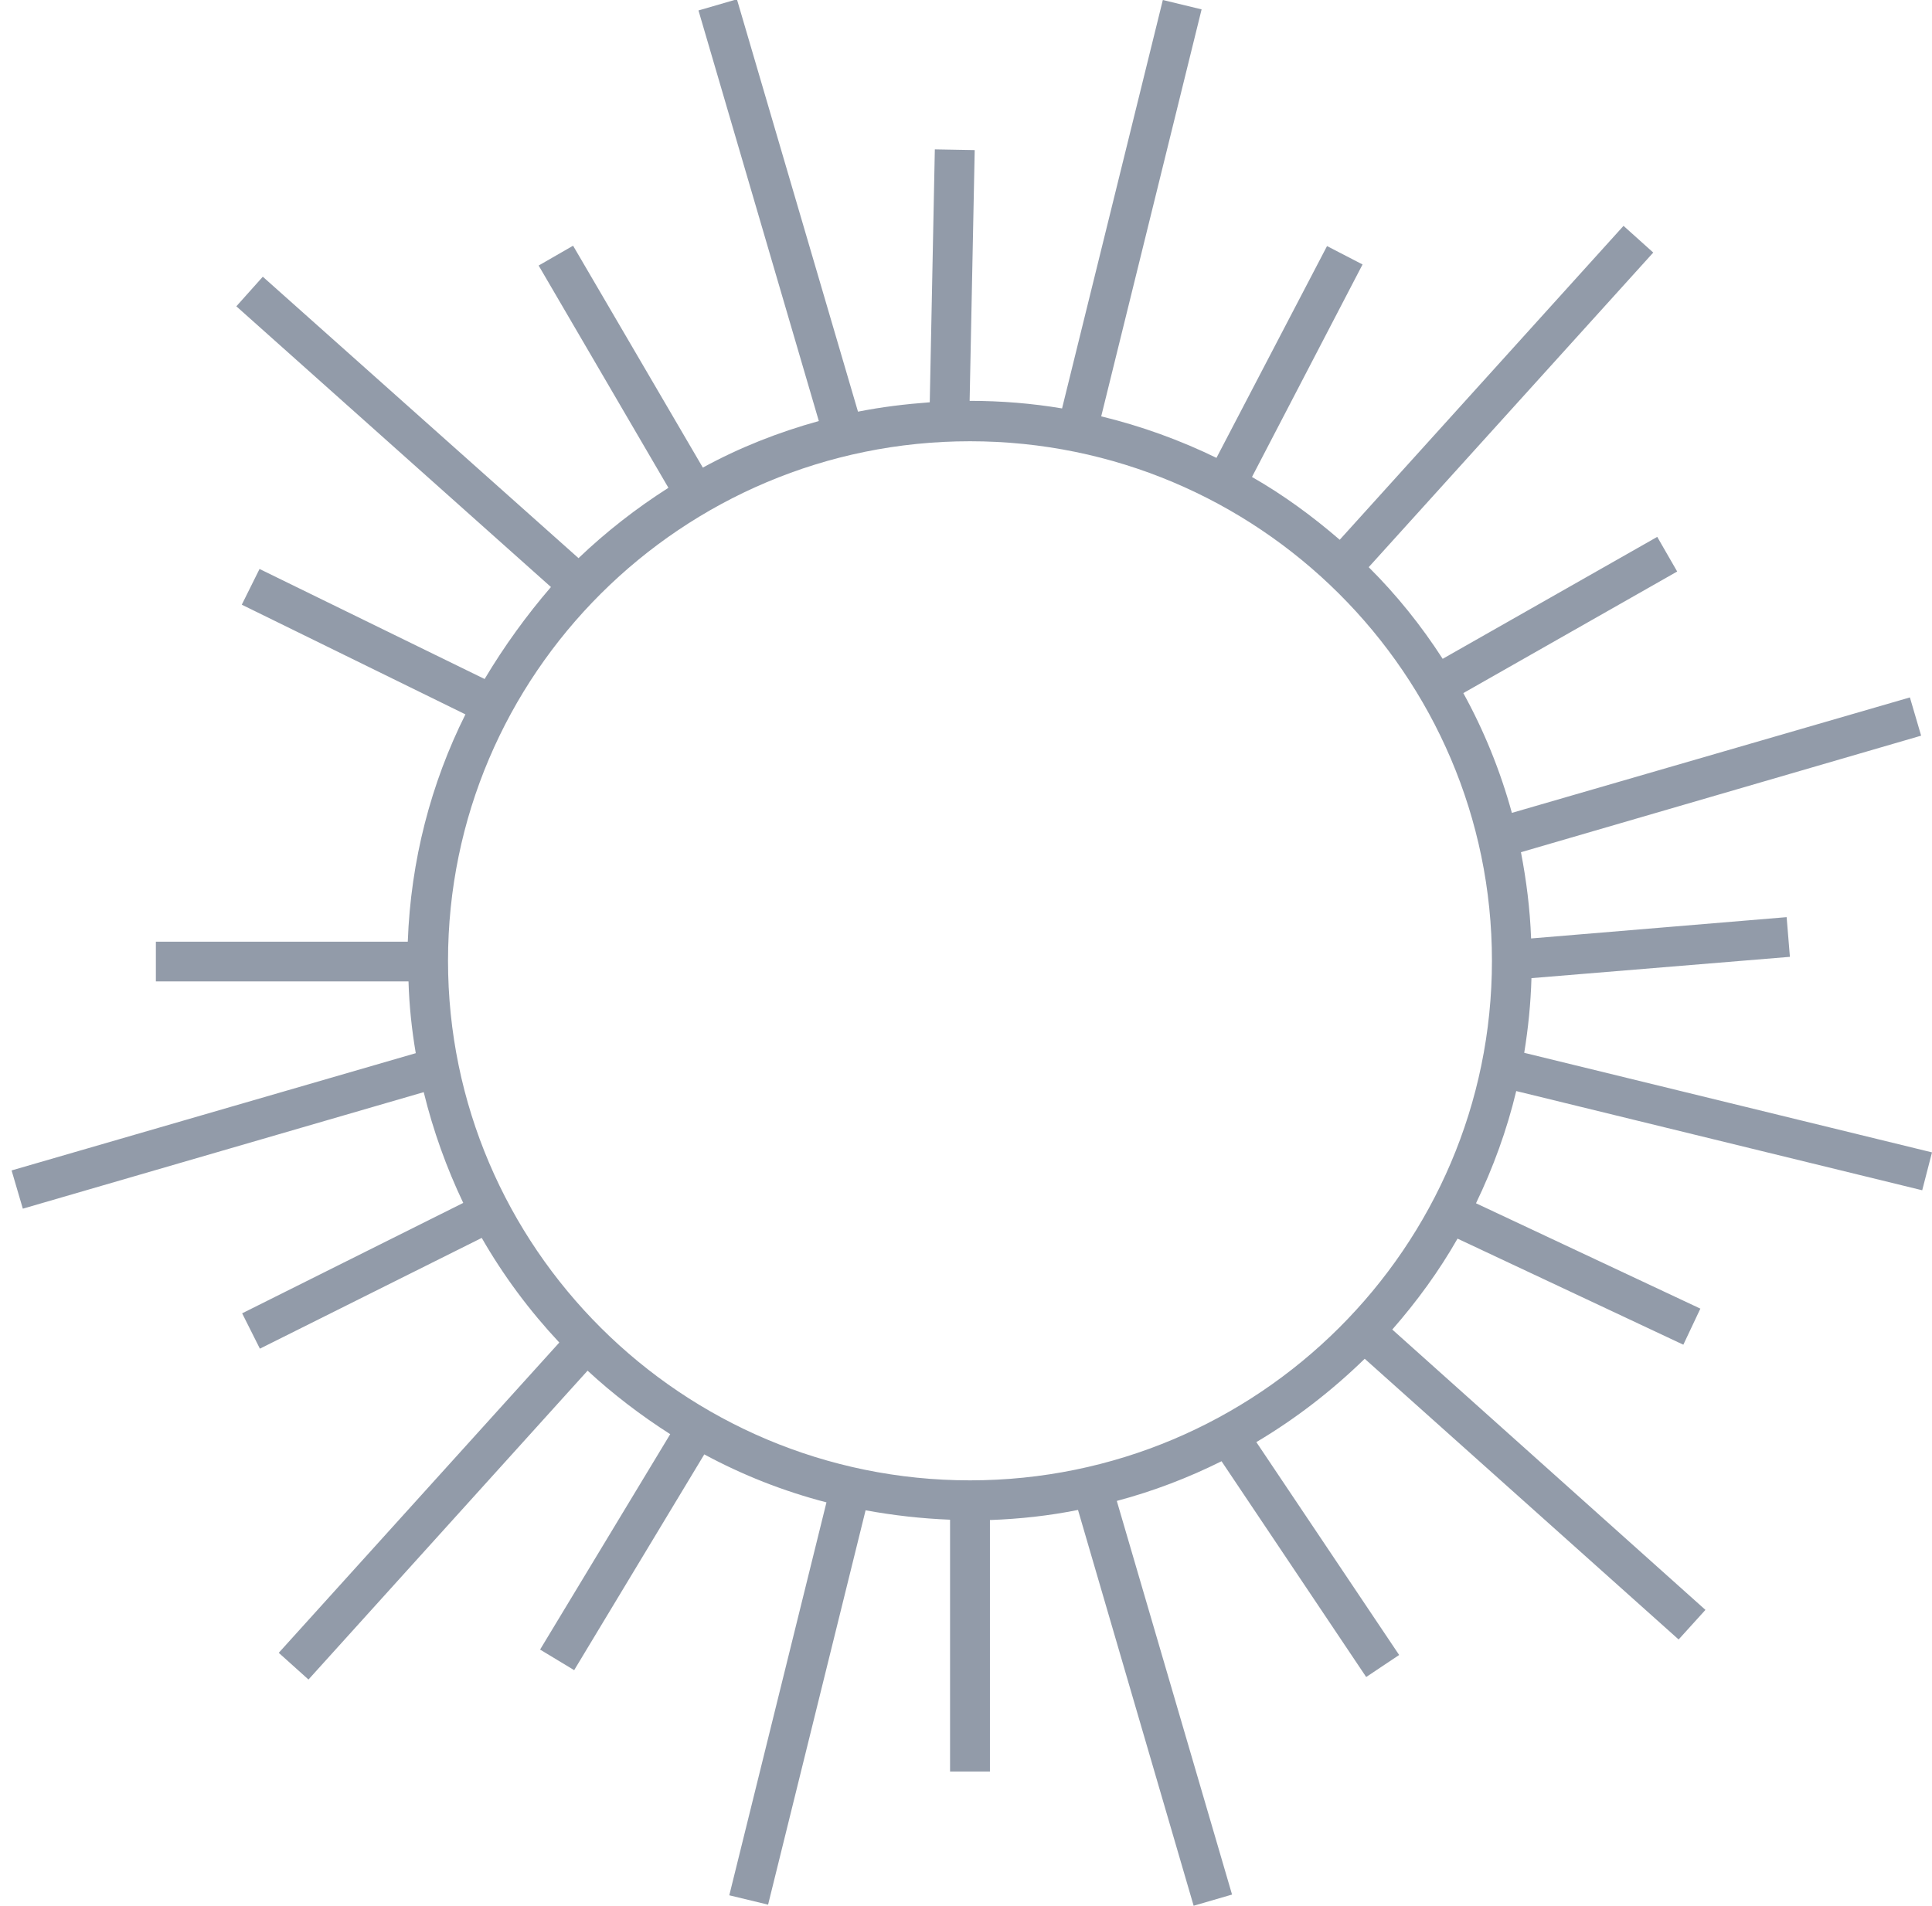
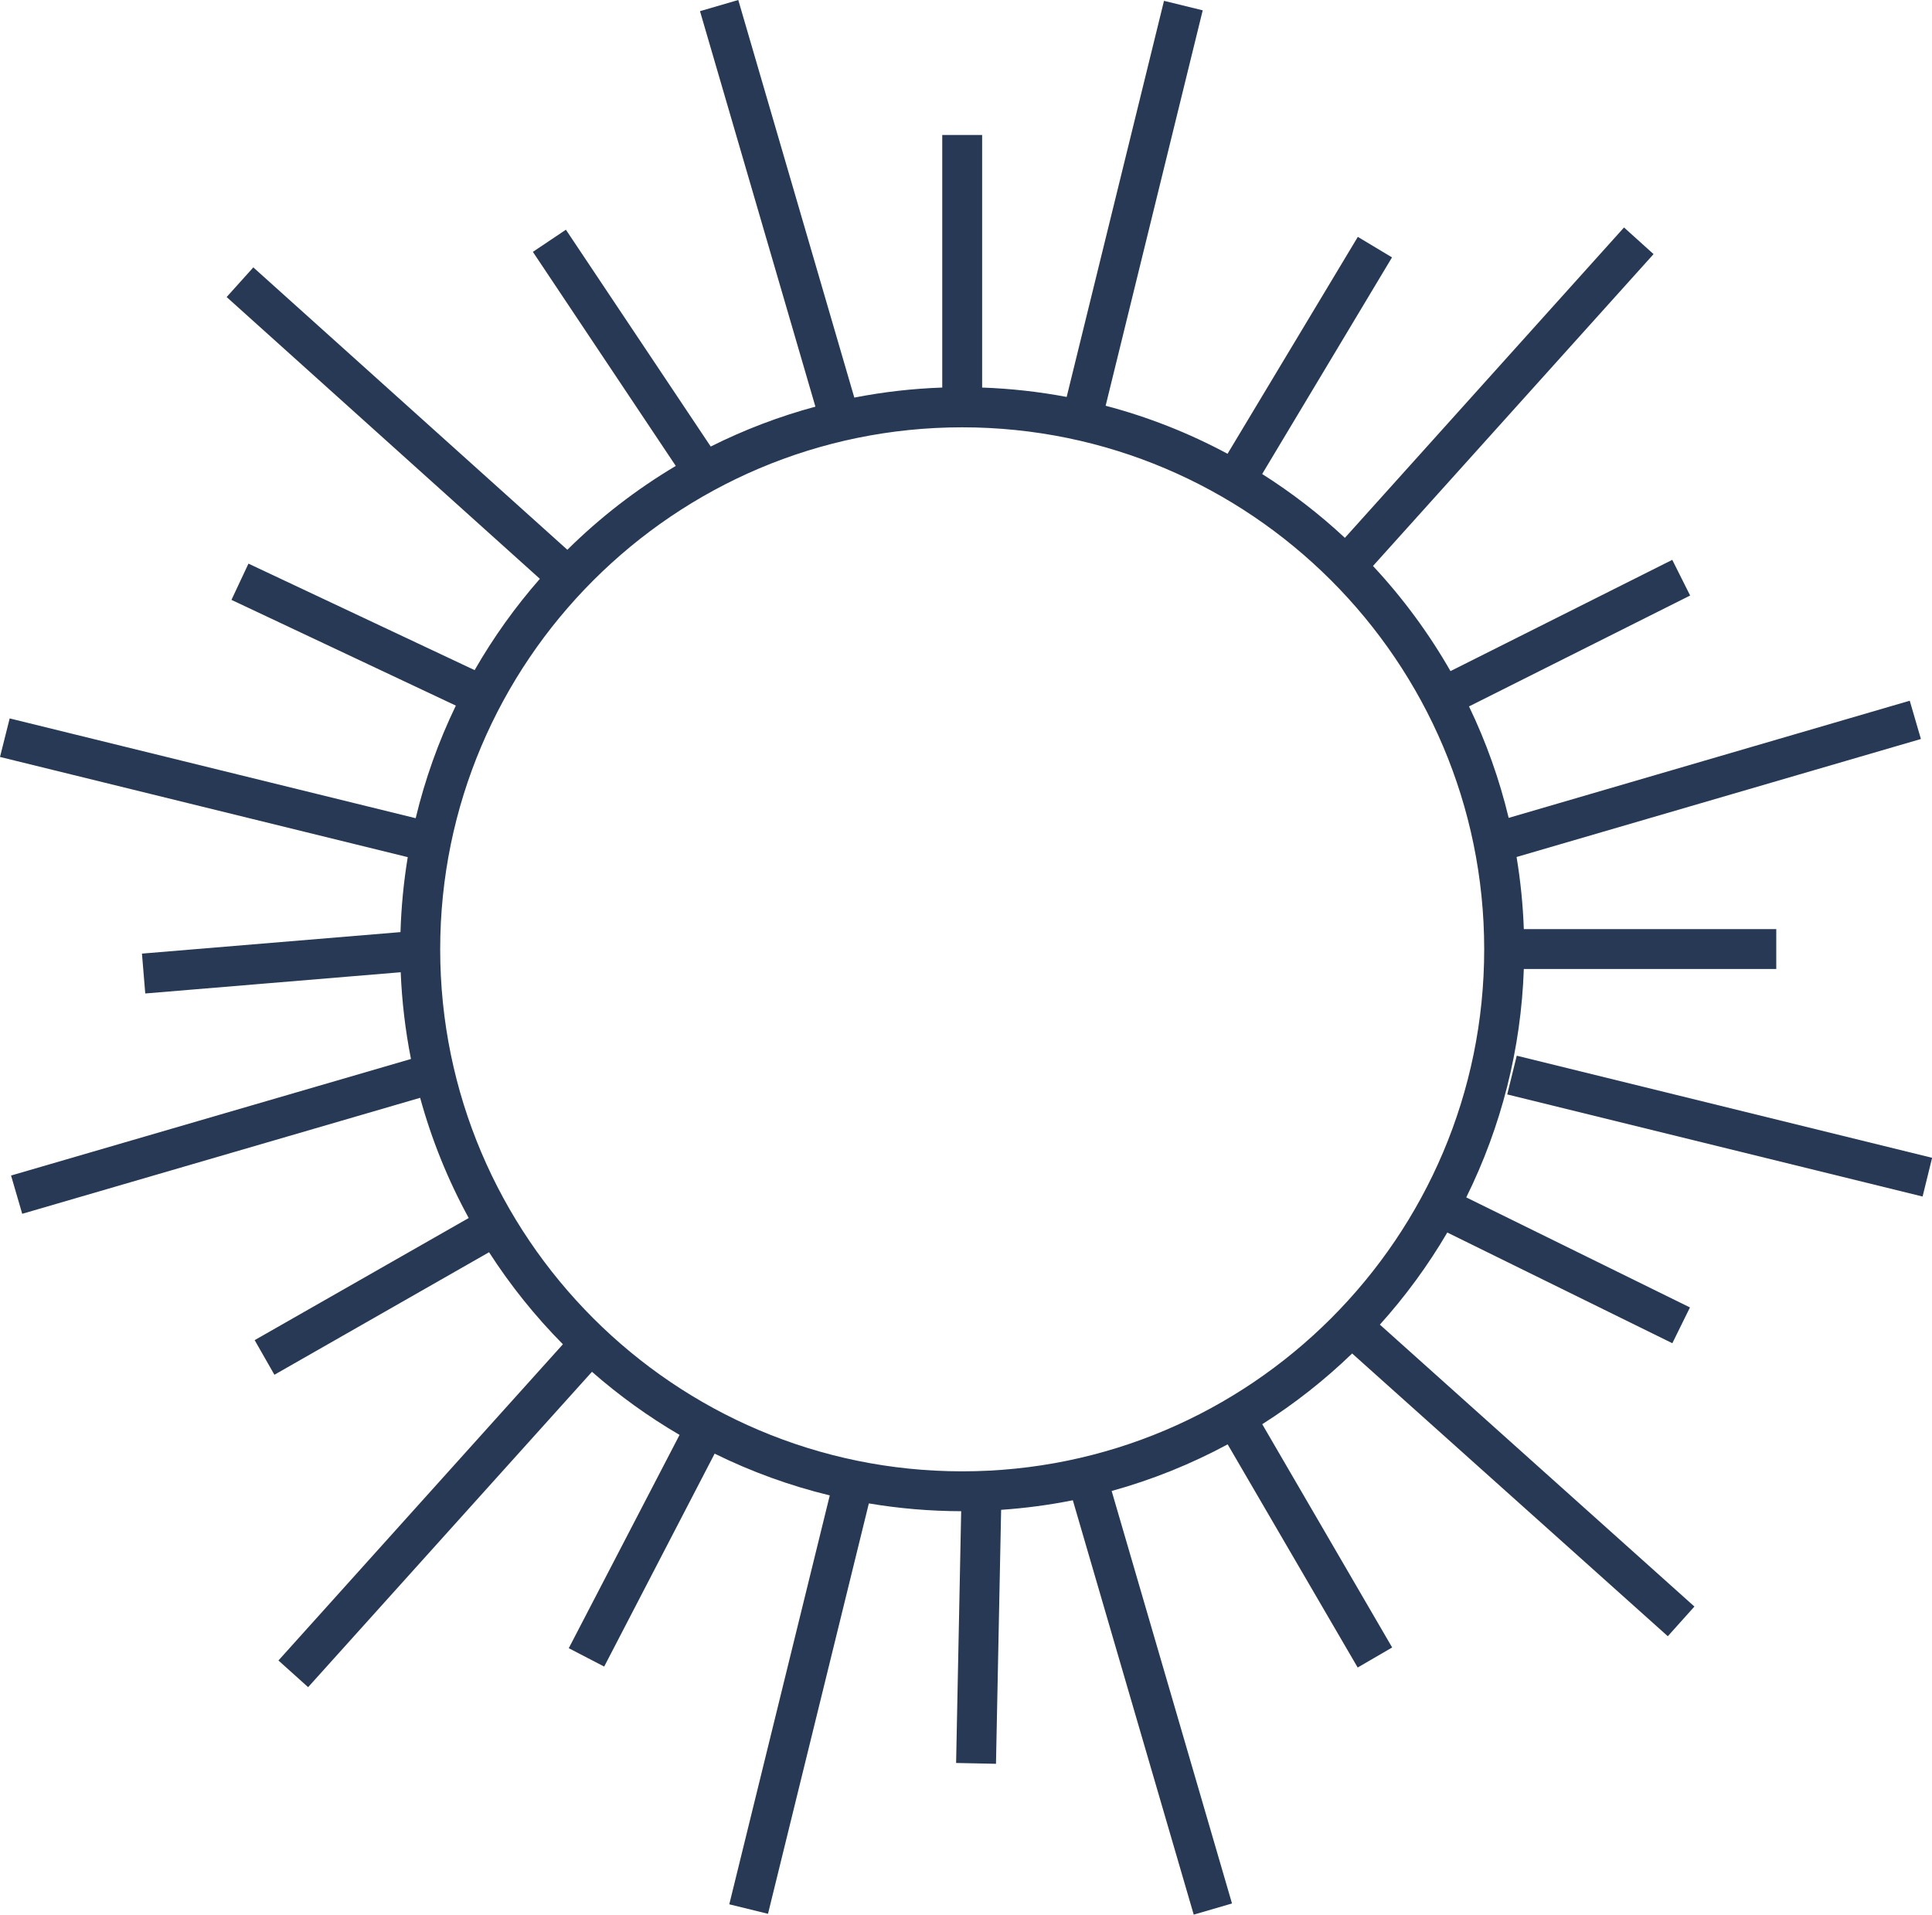
- <svg xmlns="http://www.w3.org/2000/svg" width="75" height="74" viewBox="0 0 75 74" fill="none">
-   <path d="M18.813 26.366L10.075 22.093L9.386 23.48L18.068 27.739C16.731 30.415 15.943 33.413 15.83 36.566L6.051 36.566L6.051 38.107L15.858 38.107C15.886 39.059 15.985 39.984 16.14 40.895L0.45 45.448L0.886 46.933L16.449 42.408C16.815 43.907 17.336 45.35 17.983 46.709L9.4 50.996L10.089 52.369L18.701 48.068C19.545 49.539 20.558 50.898 21.712 52.131L10.821 64.179L11.975 65.216L22.81 53.223C23.795 54.134 24.878 54.961 26.018 55.689L20.966 64.053L22.289 64.852L27.34 56.474C28.818 57.272 30.408 57.903 32.083 58.337L28.311 73.594L29.817 73.958L33.602 58.645C34.672 58.841 35.769 58.967 36.881 59.01L36.881 68.788L38.429 68.788L38.429 59.023C39.597 58.981 40.736 58.855 41.848 58.631L46.337 74L47.828 73.566L43.354 58.281C44.775 57.903 46.126 57.384 47.42 56.74L53.035 65.118L54.315 64.263L48.771 55.997C50.305 55.087 51.712 53.994 52.978 52.761L65.164 63.661L66.205 62.512L54.048 51.626C55.005 50.533 55.863 49.357 56.581 48.096L65.347 52.215L66.008 50.814L57.298 46.723C57.96 45.35 58.494 43.893 58.86 42.366L74.62 46.218L75 44.747L59.17 40.881C59.325 39.928 59.423 38.961 59.451 37.981L69.484 37.154L69.357 35.613L59.437 36.44C59.395 35.291 59.254 34.184 59.043 33.091L74.578 28.566L74.142 27.081L58.691 31.564C58.241 29.925 57.608 28.37 56.806 26.913L65.108 22.192L64.334 20.847L56.004 25.582C55.174 24.293 54.217 23.102 53.133 22.023L64.179 9.807L63.025 8.77L52.008 20.959C50.952 20.048 49.827 19.221 48.602 18.521L52.894 10.269L51.515 9.555L47.223 17.779C45.816 17.092 44.31 16.546 42.749 16.167L46.646 0.364L45.141 -4.07574e-05L41.229 15.859C40.061 15.663 38.865 15.565 37.641 15.565L37.838 5.828L36.29 5.8L36.093 15.621C35.15 15.691 34.221 15.803 33.307 15.985L28.607 -0.028L27.115 0.406L31.787 16.349C30.211 16.784 28.691 17.386 27.284 18.157L22.247 9.541L20.91 10.311L25.948 18.941C24.695 19.74 23.527 20.651 22.458 21.673L10.202 10.745L9.175 11.894L21.388 22.794C20.446 23.887 19.573 25.092 18.813 26.366ZM37.655 17.134C48.827 17.134 57.917 26.184 57.917 37.308C57.917 48.432 48.827 57.482 37.655 57.482C26.482 57.482 17.392 48.432 17.392 37.308C17.392 26.184 26.468 17.134 37.655 17.134Z" fill="#273954" fill-opacity="0.5" />
+ <svg xmlns="http://www.w3.org/2000/svg" viewBox="0 0 532.96 528.17">
+   <defs>
+     <style>.cls-1{fill:#273954;}</style>
+   </defs>
+   <g id="Layer_2" data-name="Layer 2">
+     <g id="Layer_1-2" data-name="Layer 1">
+       <path class="cls-1" d="M399.25,340l62.08,30.54,4.86-9.87-61.71-30.36a153.94,153.94,0,0,0,15.88-63H490v-11H420.36a155.24,155.24,0,0,0-2-19.9l111.54-32.55-3.08-10.56L416.18,225.62a153.5,153.5,0,0,0-10.94-30.75l61-30.59-4.93-9.84-61.18,30.69a156.5,156.5,0,0,0-21.38-29L456.15,70.1,448,62.75l-77,85.62a155.52,155.52,0,0,0-22.82-17.61L384,71l-9.43-5.66-35.94,59.84A153.53,153.53,0,0,0,305,111.93L331.78,2.85,321.1.23,294.25,109.5a155.67,155.67,0,0,0-23.32-2.59V37.24h-11v69.67a154.89,154.89,0,0,0-24.26,2.77L203.66,0,193.1,3.08l31.84,109.1a153.93,153.93,0,0,0-28.88,11L156.11,63.37,147,69.48l39.42,59.05a155.73,155.73,0,0,0-29.91,23.13L69.88,73.76l-7.36,8.18,86.41,77.73a156.07,156.07,0,0,0-18,25.19L68.54,155.48l-4.69,10,61.9,29.17a153.76,153.76,0,0,0-11.08,31.06l-112-27.53L0,208.81l112.48,27.64a156.42,156.42,0,0,0-2,20.68l-71.32,5.93.91,11,70.47-5.86a155.83,155.83,0,0,0,2.83,23.93L3.05,324.28l3.08,10.56,109.77-32A153.93,153.93,0,0,0,129.3,336L70.25,369.69l5.45,9.55,59.21-33.8a156.5,156.5,0,0,0,20.37,25.39L76.81,458.06,85,465.42l78.3-87a156.15,156.15,0,0,0,24.16,17.41L156.9,454.67l9.77,5.07L197.14,401a153.66,153.66,0,0,0,31.76,11.52l-27.72,112.8,10.68,2.62,27.82-113.21a156,156,0,0,0,25.47,2.15l-1.4,69.45,11,.23,1.42-70.06a155,155,0,0,0,19.78-2.64L329.3,528.17l10.56-3.08L306.66,411.3a154,154,0,0,0,32-12.86L374.53,460l9.51-5.53L348.2,392.88A155.74,155.74,0,0,0,373,373.37l87.08,78,7.34-8.19-86.77-77.77A155.41,155.41,0,0,0,399.25,340ZM265.43,405.88c-79.42,0-144-64.62-144-144s64.62-144,144-144,144,64.61,144,144S344.85,405.88,265.43,405.88Z" />
+       <rect class="cls-1" x="468.86" y="251.63" width="11" height="117.99" transform="translate(59.51 697.15) rotate(-76.19)" />
+     </g>
+   </g>
</svg>
